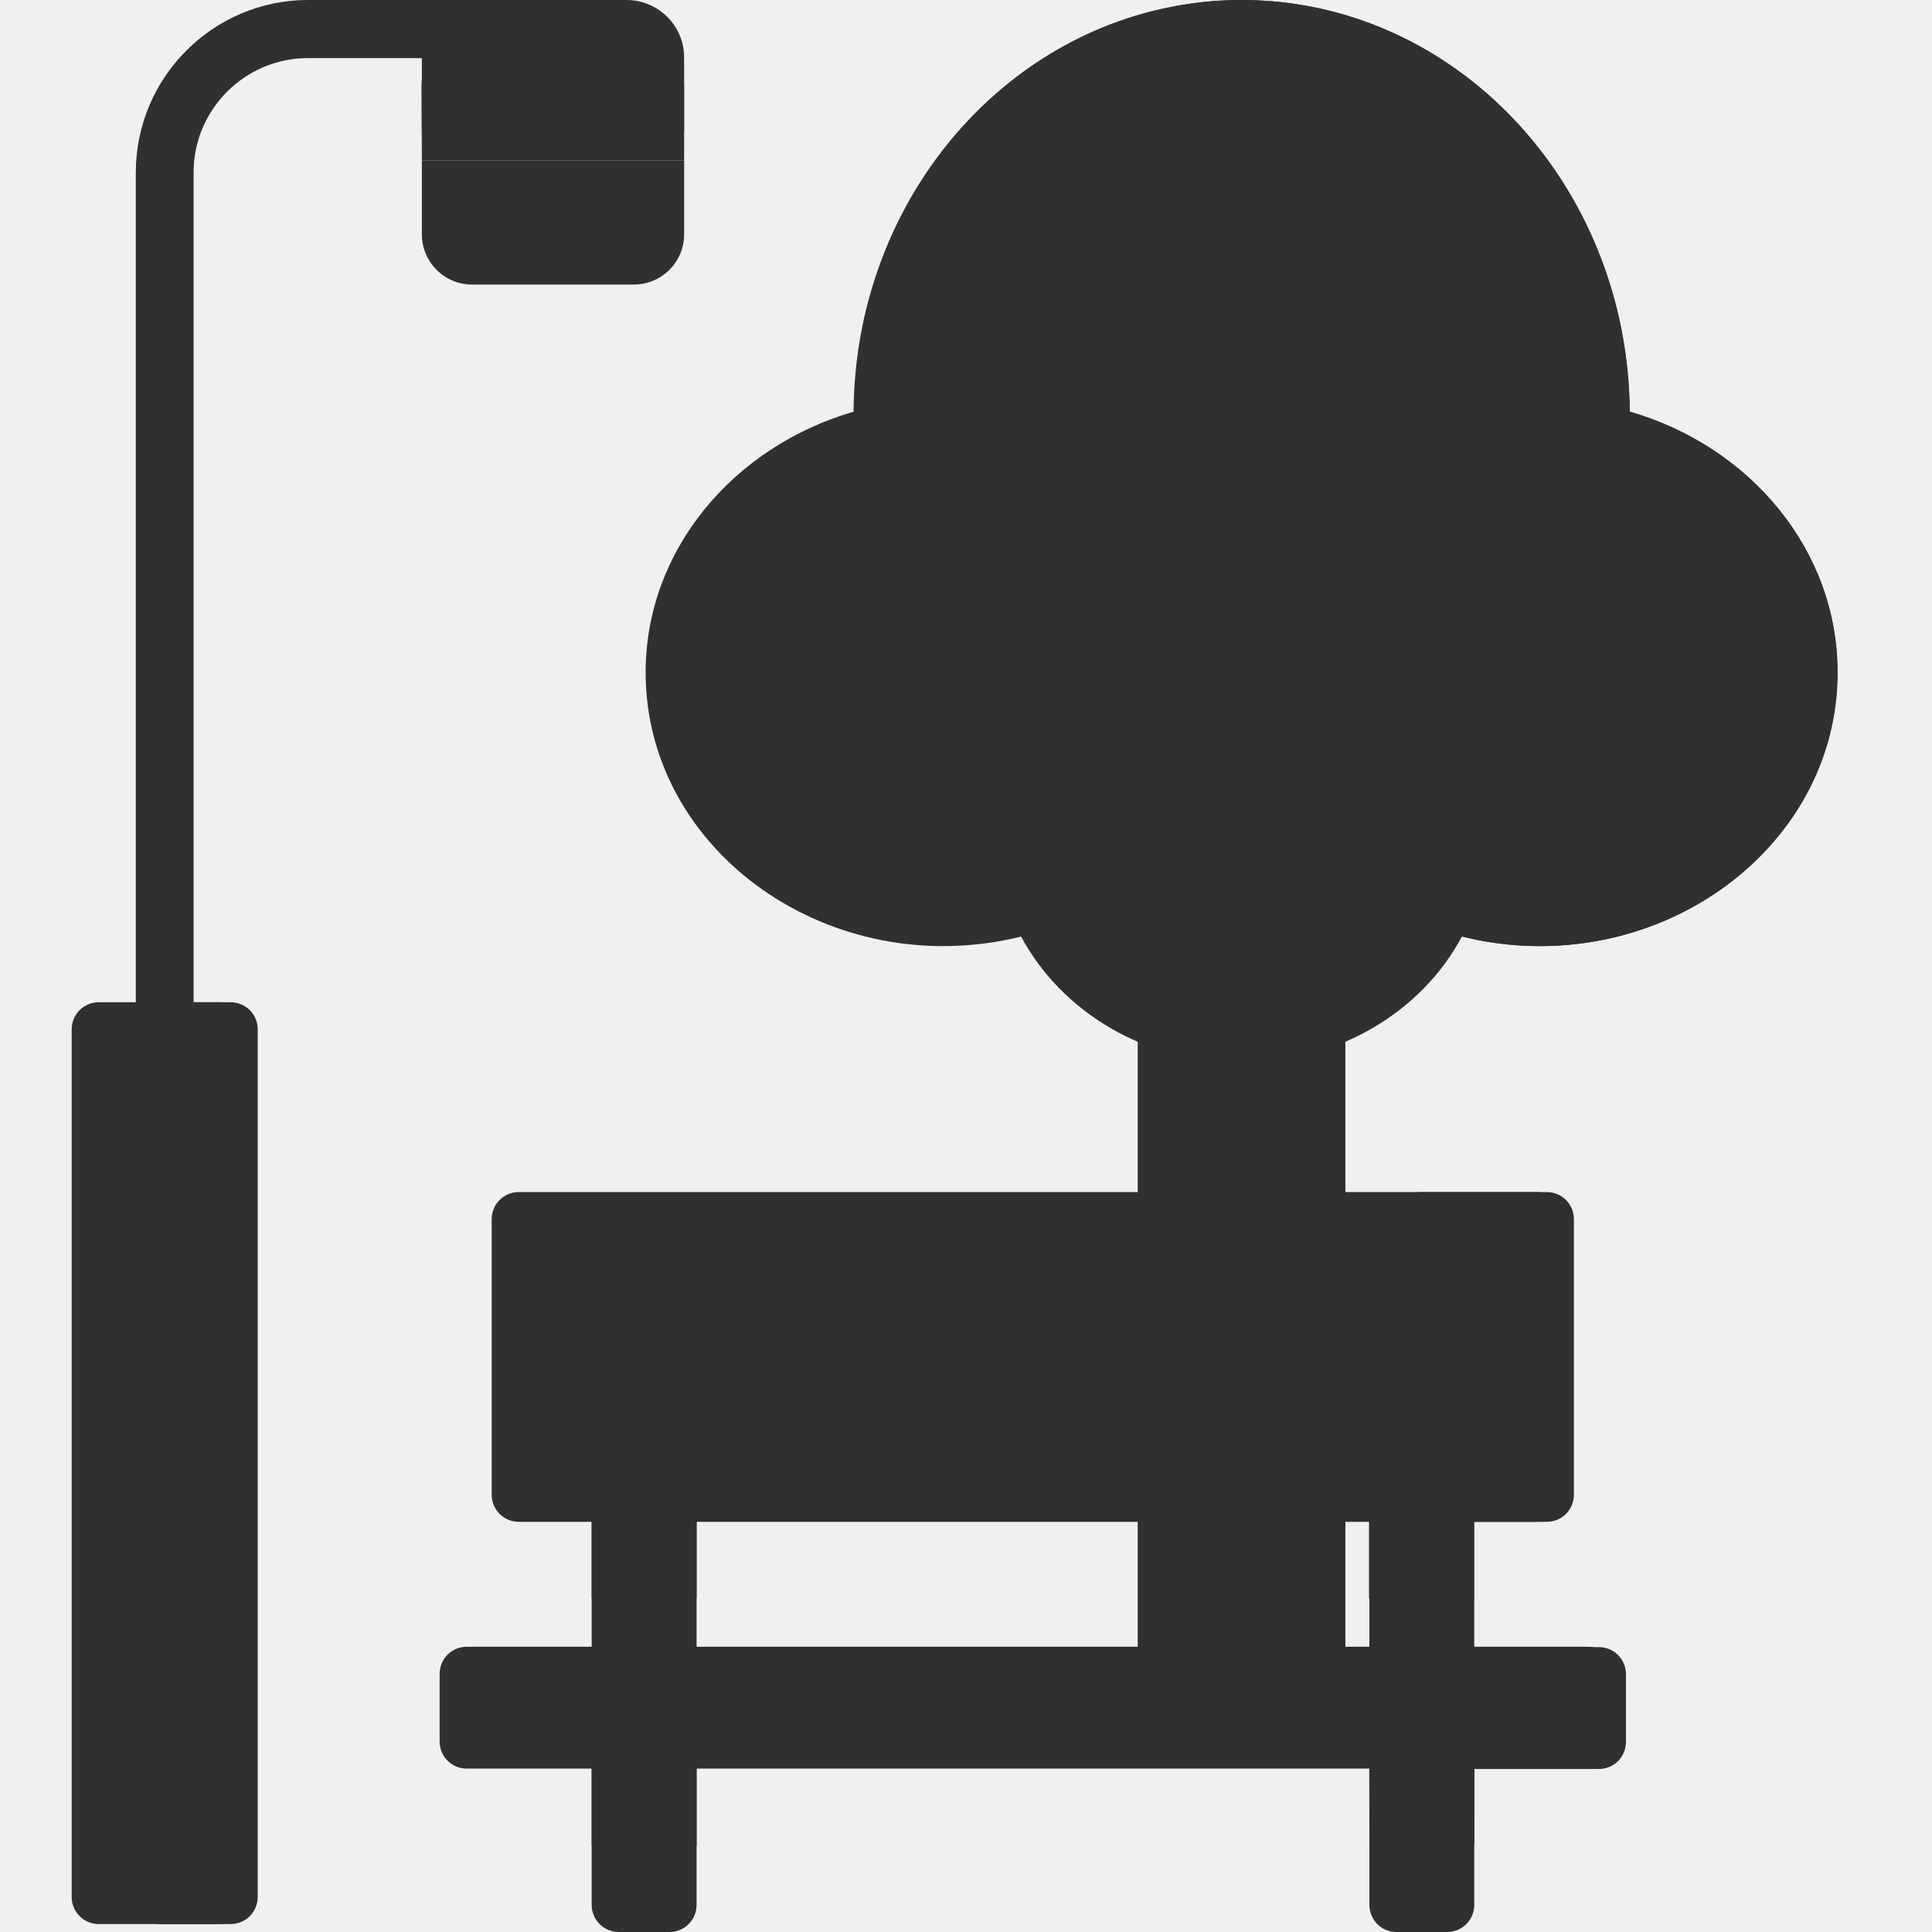
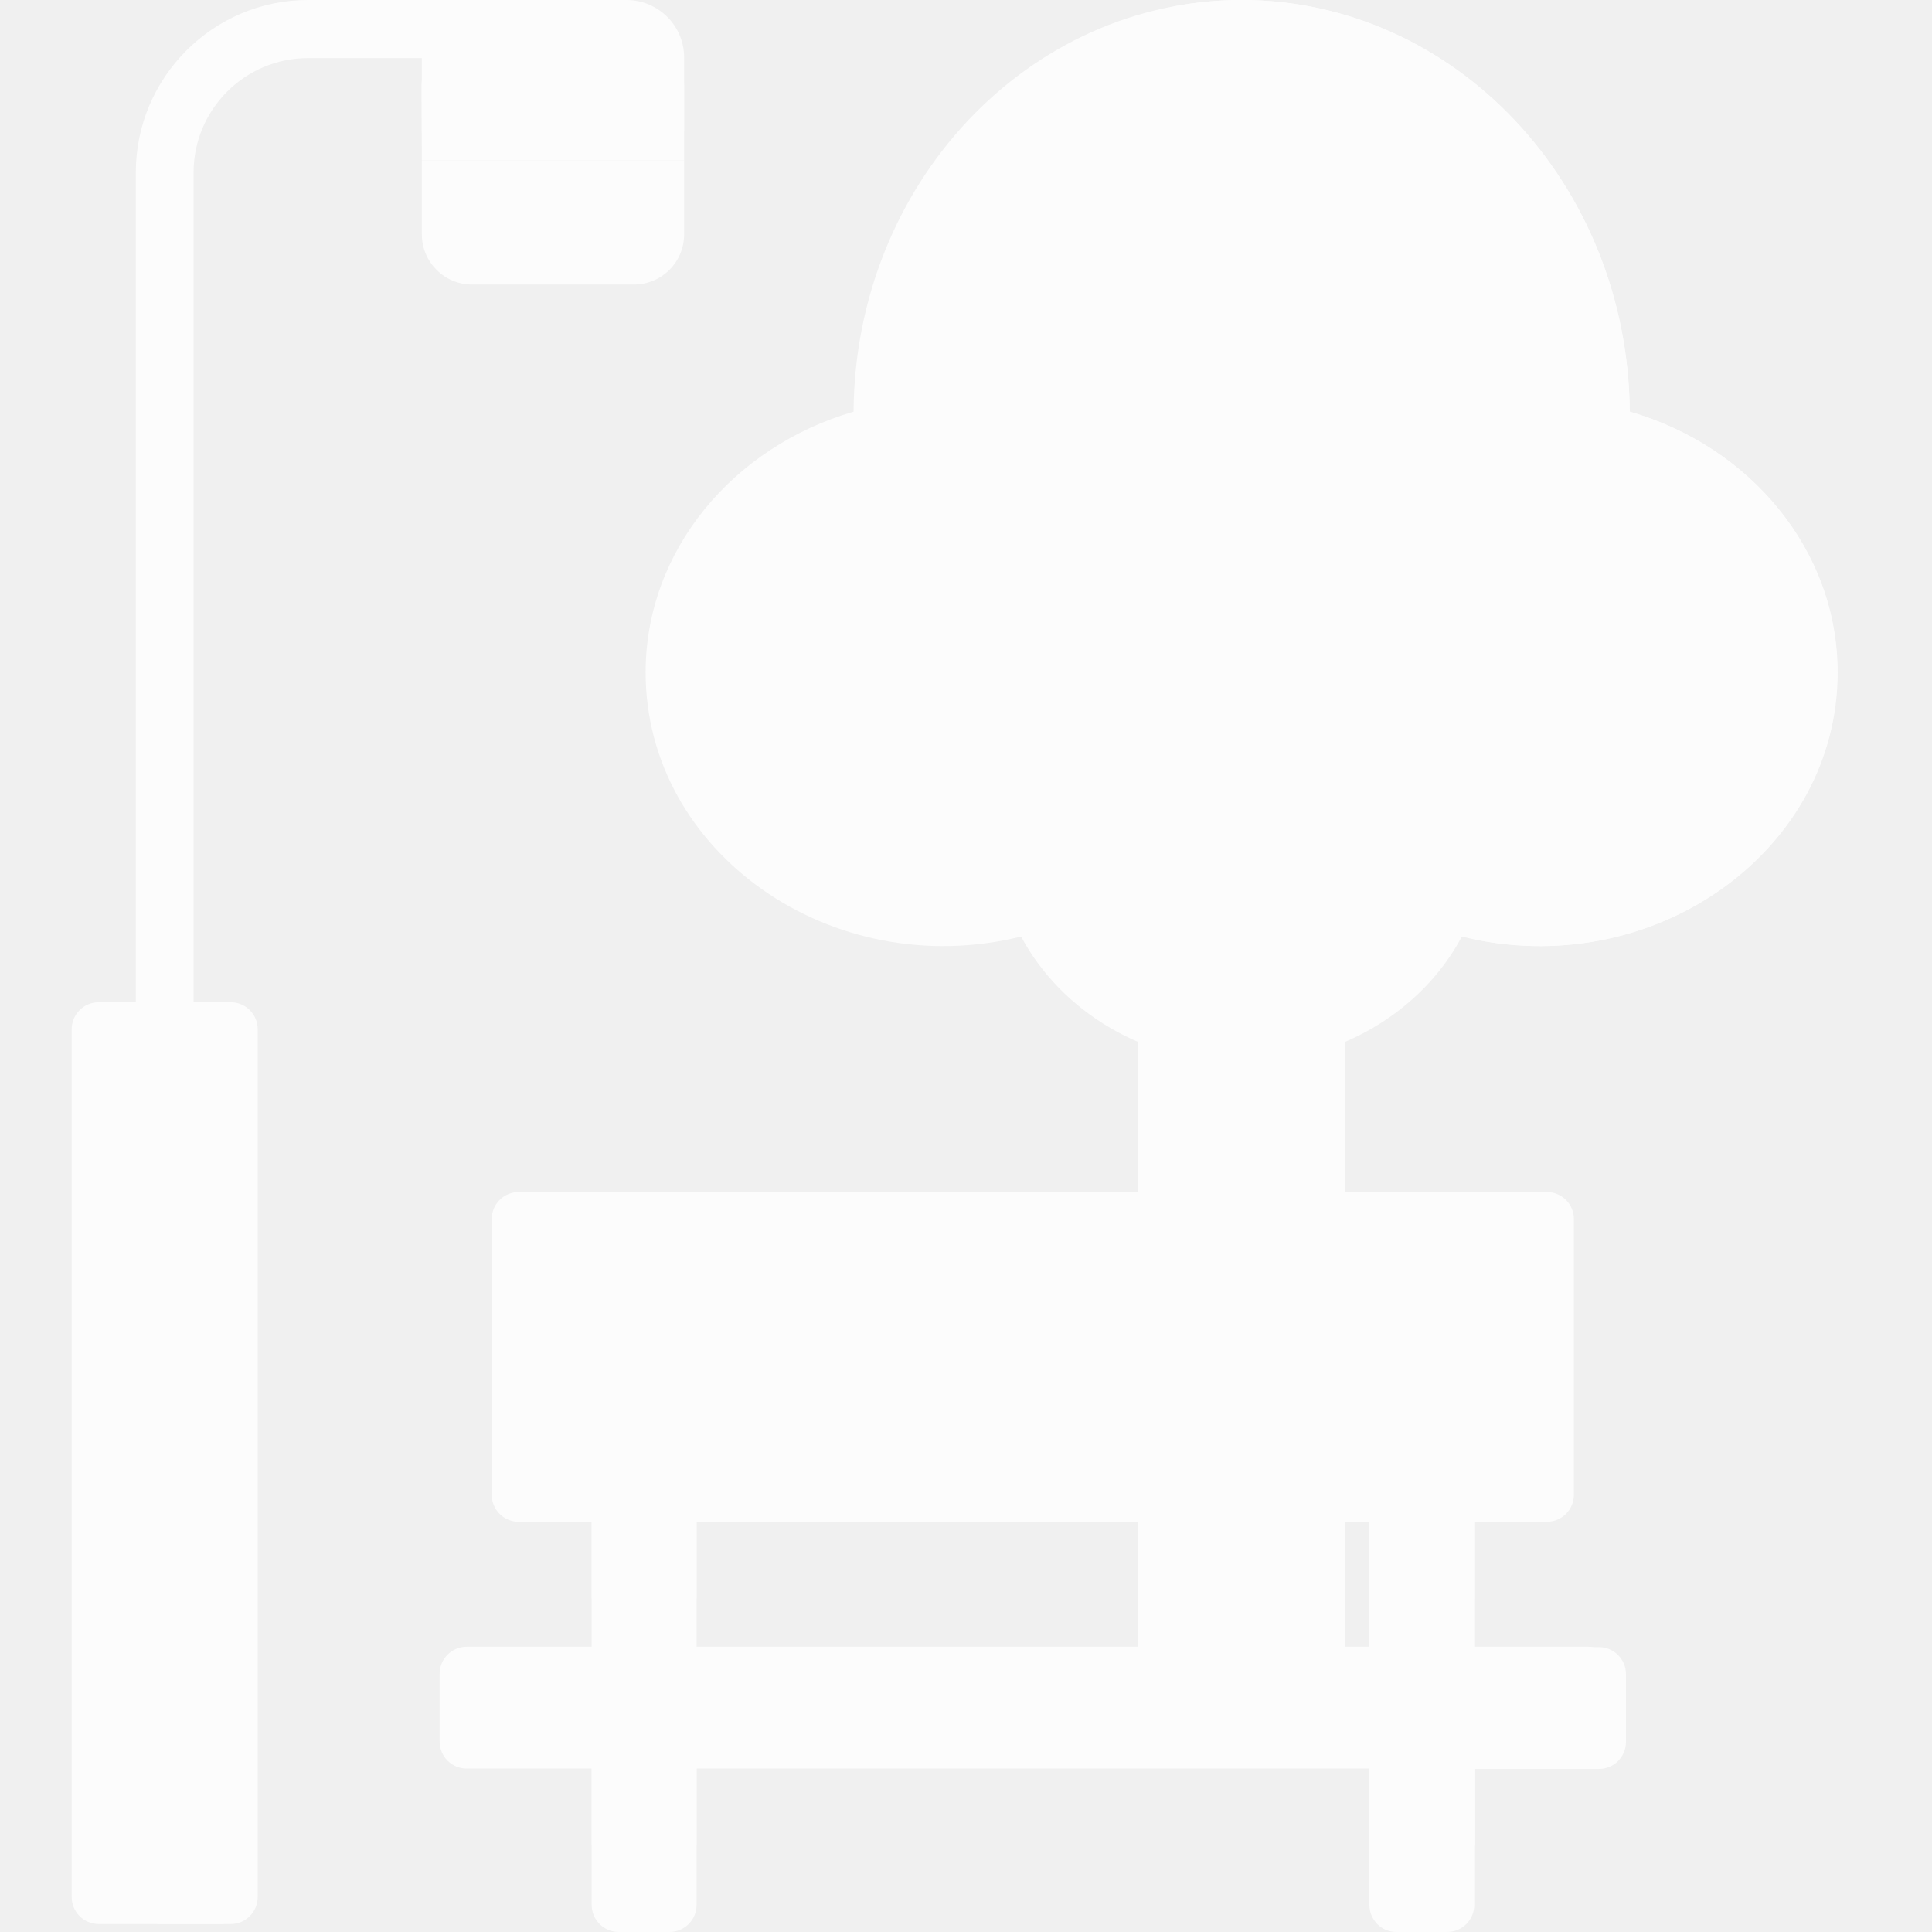
<svg xmlns="http://www.w3.org/2000/svg" width="40" height="40" viewBox="0 0 40 40" fill="none">
  <g opacity="0.8">
-     <path d="M3.414 38.672C3.078 38.672 2.812 38.406 2.812 38.07V3.57C2.812 1.602 4.414 0 6.375 0H11.453C11.789 0 12.055 0.266 12.055 0.602C12.055 0.938 11.789 1.203 11.453 1.203H6.375C5.07 1.203 4.008 2.266 4.008 3.57V38.078C4.016 38.406 3.742 38.672 3.414 38.672Z" fill="black" />
-     <path d="M5.109 39.273V21.312C5.109 21 4.859 20.75 4.547 20.75H2.047C1.734 20.75 1.484 21 1.484 21.312V39.273C1.484 39.586 1.734 39.836 2.047 39.836H4.547C4.859 39.836 5.109 39.586 5.109 39.273ZM23.555 18.391H27.852V34.547H23.555V18.391Z" fill="black" />
-     <path d="M25.125 18.391H27.852V34.547H25.125V18.391Z" fill="black" />
-     <path d="M33.742 8.523C33.703 3.805 30.117 0 25.703 0C21.289 0 17.703 3.805 17.672 8.523C15.18 9.25 13.367 11.391 13.367 13.922C13.367 17.641 17.211 20.359 21.141 19.391C21.969 20.938 23.703 22.008 25.703 22.008C27.703 22.008 29.445 20.938 30.266 19.391C34.195 20.359 38.039 17.641 38.039 13.922C38.047 11.391 36.234 9.242 33.742 8.523ZM12.25 34.797V28.922C12.25 28.609 12.5 28.359 12.812 28.359H13.859C14.172 28.359 14.422 28.609 14.422 28.922V34.797C14.422 35.109 14.172 35.359 13.859 35.359H12.812C12.5 35.359 12.25 35.109 12.25 34.797ZM28.352 34.797V28.922C28.352 28.609 28.602 28.359 28.914 28.359H29.961C30.273 28.359 30.523 28.609 30.523 28.922V34.797C30.523 35.109 30.273 35.359 29.961 35.359H28.906C28.602 35.359 28.352 35.109 28.352 34.797ZM12.25 39.438V35.922C12.25 35.609 12.5 35.359 12.812 35.359H13.859C14.172 35.359 14.422 35.609 14.422 35.922V39.438C14.422 39.75 14.172 40 13.859 40H12.812C12.5 40 12.25 39.75 12.25 39.438ZM28.352 39.438V35.922C28.352 35.609 28.602 35.359 28.914 35.359H29.961C30.273 35.359 30.523 35.609 30.523 35.922V39.438C30.523 39.75 30.273 40 29.961 40H28.906C28.602 40 28.352 39.75 28.352 39.438ZM8.734 3.32H14.164V4.852C14.164 5.43 13.695 5.891 13.125 5.891H9.773C9.195 5.891 8.734 5.422 8.734 4.852V3.32Z" fill="black" />
-     <path d="M8.734 3.32H14.164V1.805C14.164 1.141 13.625 0.602 12.961 0.602H9.93C9.266 0.602 8.727 1.141 8.727 1.805L8.734 3.32Z" fill="black" />
-     <path d="M8.734 2.719H14.164V1.203C14.172 0.539 13.633 0 12.969 0H9.938C9.273 0 8.734 0.539 8.734 1.203V2.719ZM33.742 8.523C33.703 3.805 30.117 0 25.703 0C25.227 0 24.758 0.047 24.305 0.133C28.055 0.836 30.906 4.32 30.938 8.523C33.43 9.25 35.242 11.391 35.242 13.922C35.242 16.609 33.203 18.852 30.477 19.438C34.352 20.266 38.047 17.562 38.047 13.922C38.047 11.391 36.234 9.242 33.742 8.523ZM29.961 28.367H28.906C28.594 28.367 28.344 28.617 28.344 28.93V33.094H30.516V28.93C30.516 28.617 30.266 28.367 29.961 28.367ZM13.859 28.367H12.812C12.5 28.367 12.25 28.617 12.25 28.93V33.094H14.422V28.93C14.422 28.617 14.172 28.367 13.859 28.367ZM28.352 38.211H30.523C30.523 35.703 30.539 35.844 30.477 35.688H28.406C28.328 35.844 28.352 35.711 28.352 38.211ZM12.25 35.922V38.211H14.422V35.922C14.422 35.836 14.406 35.758 14.375 35.688H12.305C12.266 35.758 12.25 35.836 12.25 35.922Z" fill="black" />
-     <path d="M32.359 30.945V25.242C32.359 24.93 32.109 24.68 31.797 24.68H10.742C10.43 24.68 10.18 24.93 10.18 25.242V30.945C10.18 31.258 10.43 31.508 10.742 31.508H31.797C32.109 31.5 32.359 31.25 32.359 30.945ZM33.438 36.055V34.656C33.438 34.344 33.188 34.094 32.875 34.094H9.664C9.352 34.094 9.102 34.344 9.102 34.656V36.055C9.102 36.367 9.352 36.617 9.664 36.617H32.875C33.188 36.617 33.438 36.367 33.438 36.055Z" fill="black" />
-     <path d="M32.023 24.68H29.297C29.609 24.68 29.859 24.93 29.859 25.242V30.945C29.859 31.258 29.609 31.508 29.297 31.508H32.023C32.336 31.508 32.586 31.258 32.586 30.945V25.242C32.586 24.93 32.336 24.68 32.023 24.68ZM33.102 34.102H30.375C30.688 34.102 30.938 34.352 30.938 34.664V36.062C30.938 36.375 30.688 36.625 30.375 36.625H33.102C33.414 36.625 33.664 36.375 33.664 36.062V34.664C33.664 34.352 33.414 34.102 33.102 34.102ZM4.773 20.75H3.18C3.492 20.75 3.742 21 3.742 21.312V39.273C3.742 39.586 3.492 39.836 3.18 39.836H4.773C5.086 39.836 5.336 39.586 5.336 39.273V21.312C5.336 21 5.086 20.75 4.773 20.75Z" fill="black" />
+     <path d="M3.414 38.672C3.078 38.672 2.812 38.406 2.812 38.07V3.57C2.812 1.602 4.414 0 6.375 0H11.453C11.789 0 12.055 0.266 12.055 0.602C12.055 0.938 11.789 1.203 11.453 1.203H6.375C5.07 1.203 4.008 2.266 4.008 3.57V38.078C4.016 38.406 3.742 38.672 3.414 38.672Z" fill="white" />
+     <path d="M5.109 39.273V21.312C5.109 21 4.859 20.75 4.547 20.75H2.047C1.734 20.75 1.484 21 1.484 21.312V39.273C1.484 39.586 1.734 39.836 2.047 39.836H4.547C4.859 39.836 5.109 39.586 5.109 39.273ZM23.555 18.391H27.852V34.547H23.555V18.391Z" fill="white" />
+     <path d="M25.125 18.391H27.852V34.547H25.125V18.391Z" fill="white" />
+     <path d="M33.742 8.523C33.703 3.805 30.117 0 25.703 0C21.289 0 17.703 3.805 17.672 8.523C15.18 9.25 13.367 11.391 13.367 13.922C13.367 17.641 17.211 20.359 21.141 19.391C21.969 20.938 23.703 22.008 25.703 22.008C27.703 22.008 29.445 20.938 30.266 19.391C34.195 20.359 38.039 17.641 38.039 13.922C38.047 11.391 36.234 9.242 33.742 8.523ZM12.25 34.797V28.922C12.25 28.609 12.5 28.359 12.812 28.359H13.859C14.172 28.359 14.422 28.609 14.422 28.922V34.797C14.422 35.109 14.172 35.359 13.859 35.359H12.812C12.5 35.359 12.25 35.109 12.25 34.797ZM28.352 34.797V28.922C28.352 28.609 28.602 28.359 28.914 28.359H29.961C30.273 28.359 30.523 28.609 30.523 28.922V34.797C30.523 35.109 30.273 35.359 29.961 35.359H28.906C28.602 35.359 28.352 35.109 28.352 34.797ZM12.25 39.438V35.922C12.25 35.609 12.5 35.359 12.812 35.359H13.859C14.172 35.359 14.422 35.609 14.422 35.922V39.438C14.422 39.75 14.172 40 13.859 40H12.812C12.5 40 12.25 39.75 12.25 39.438ZM28.352 39.438V35.922C28.352 35.609 28.602 35.359 28.914 35.359H29.961C30.273 35.359 30.523 35.609 30.523 35.922V39.438C30.523 39.75 30.273 40 29.961 40H28.906C28.602 40 28.352 39.75 28.352 39.438ZM8.734 3.32H14.164V4.852C14.164 5.43 13.695 5.891 13.125 5.891H9.773C9.195 5.891 8.734 5.422 8.734 4.852V3.32Z" fill="white" />
+     <path d="M8.734 3.32H14.164V1.805C14.164 1.141 13.625 0.602 12.961 0.602H9.93C9.266 0.602 8.727 1.141 8.727 1.805L8.734 3.32Z" fill="white" />
+     <path d="M8.734 2.719H14.164V1.203C14.172 0.539 13.633 0 12.969 0H9.938C9.273 0 8.734 0.539 8.734 1.203V2.719ZM33.742 8.523C33.703 3.805 30.117 0 25.703 0C25.227 0 24.758 0.047 24.305 0.133C28.055 0.836 30.906 4.32 30.938 8.523C33.43 9.25 35.242 11.391 35.242 13.922C35.242 16.609 33.203 18.852 30.477 19.438C34.352 20.266 38.047 17.562 38.047 13.922C38.047 11.391 36.234 9.242 33.742 8.523ZM29.961 28.367H28.906C28.594 28.367 28.344 28.617 28.344 28.93V33.094H30.516V28.93C30.516 28.617 30.266 28.367 29.961 28.367ZM13.859 28.367H12.812C12.5 28.367 12.25 28.617 12.25 28.93V33.094H14.422V28.93C14.422 28.617 14.172 28.367 13.859 28.367ZM28.352 38.211H30.523C30.523 35.703 30.539 35.844 30.477 35.688H28.406C28.328 35.844 28.352 35.711 28.352 38.211ZM12.25 35.922V38.211H14.422V35.922C14.422 35.836 14.406 35.758 14.375 35.688H12.305C12.266 35.758 12.25 35.836 12.25 35.922Z" fill="white" />
+     <path d="M32.359 30.945V25.242C32.359 24.93 32.109 24.68 31.797 24.68H10.742C10.43 24.68 10.18 24.93 10.18 25.242V30.945C10.18 31.258 10.43 31.508 10.742 31.508H31.797C32.109 31.5 32.359 31.25 32.359 30.945ZM33.438 36.055V34.656C33.438 34.344 33.188 34.094 32.875 34.094H9.664C9.352 34.094 9.102 34.344 9.102 34.656V36.055C9.102 36.367 9.352 36.617 9.664 36.617H32.875C33.188 36.617 33.438 36.367 33.438 36.055Z" fill="white" />
+     <path d="M32.023 24.68H29.297C29.609 24.68 29.859 24.93 29.859 25.242V30.945C29.859 31.258 29.609 31.508 29.297 31.508H32.023C32.336 31.508 32.586 31.258 32.586 30.945V25.242C32.586 24.93 32.336 24.68 32.023 24.68ZM33.102 34.102H30.375C30.688 34.102 30.938 34.352 30.938 34.664V36.062C30.938 36.375 30.688 36.625 30.375 36.625H33.102C33.414 36.625 33.664 36.375 33.664 36.062V34.664C33.664 34.352 33.414 34.102 33.102 34.102ZM4.773 20.75H3.18C3.492 20.75 3.742 21 3.742 21.312V39.273C3.742 39.586 3.492 39.836 3.18 39.836H4.773C5.086 39.836 5.336 39.586 5.336 39.273V21.312C5.336 21 5.086 20.75 4.773 20.75Z" fill="white" />
  </g>
</svg>
